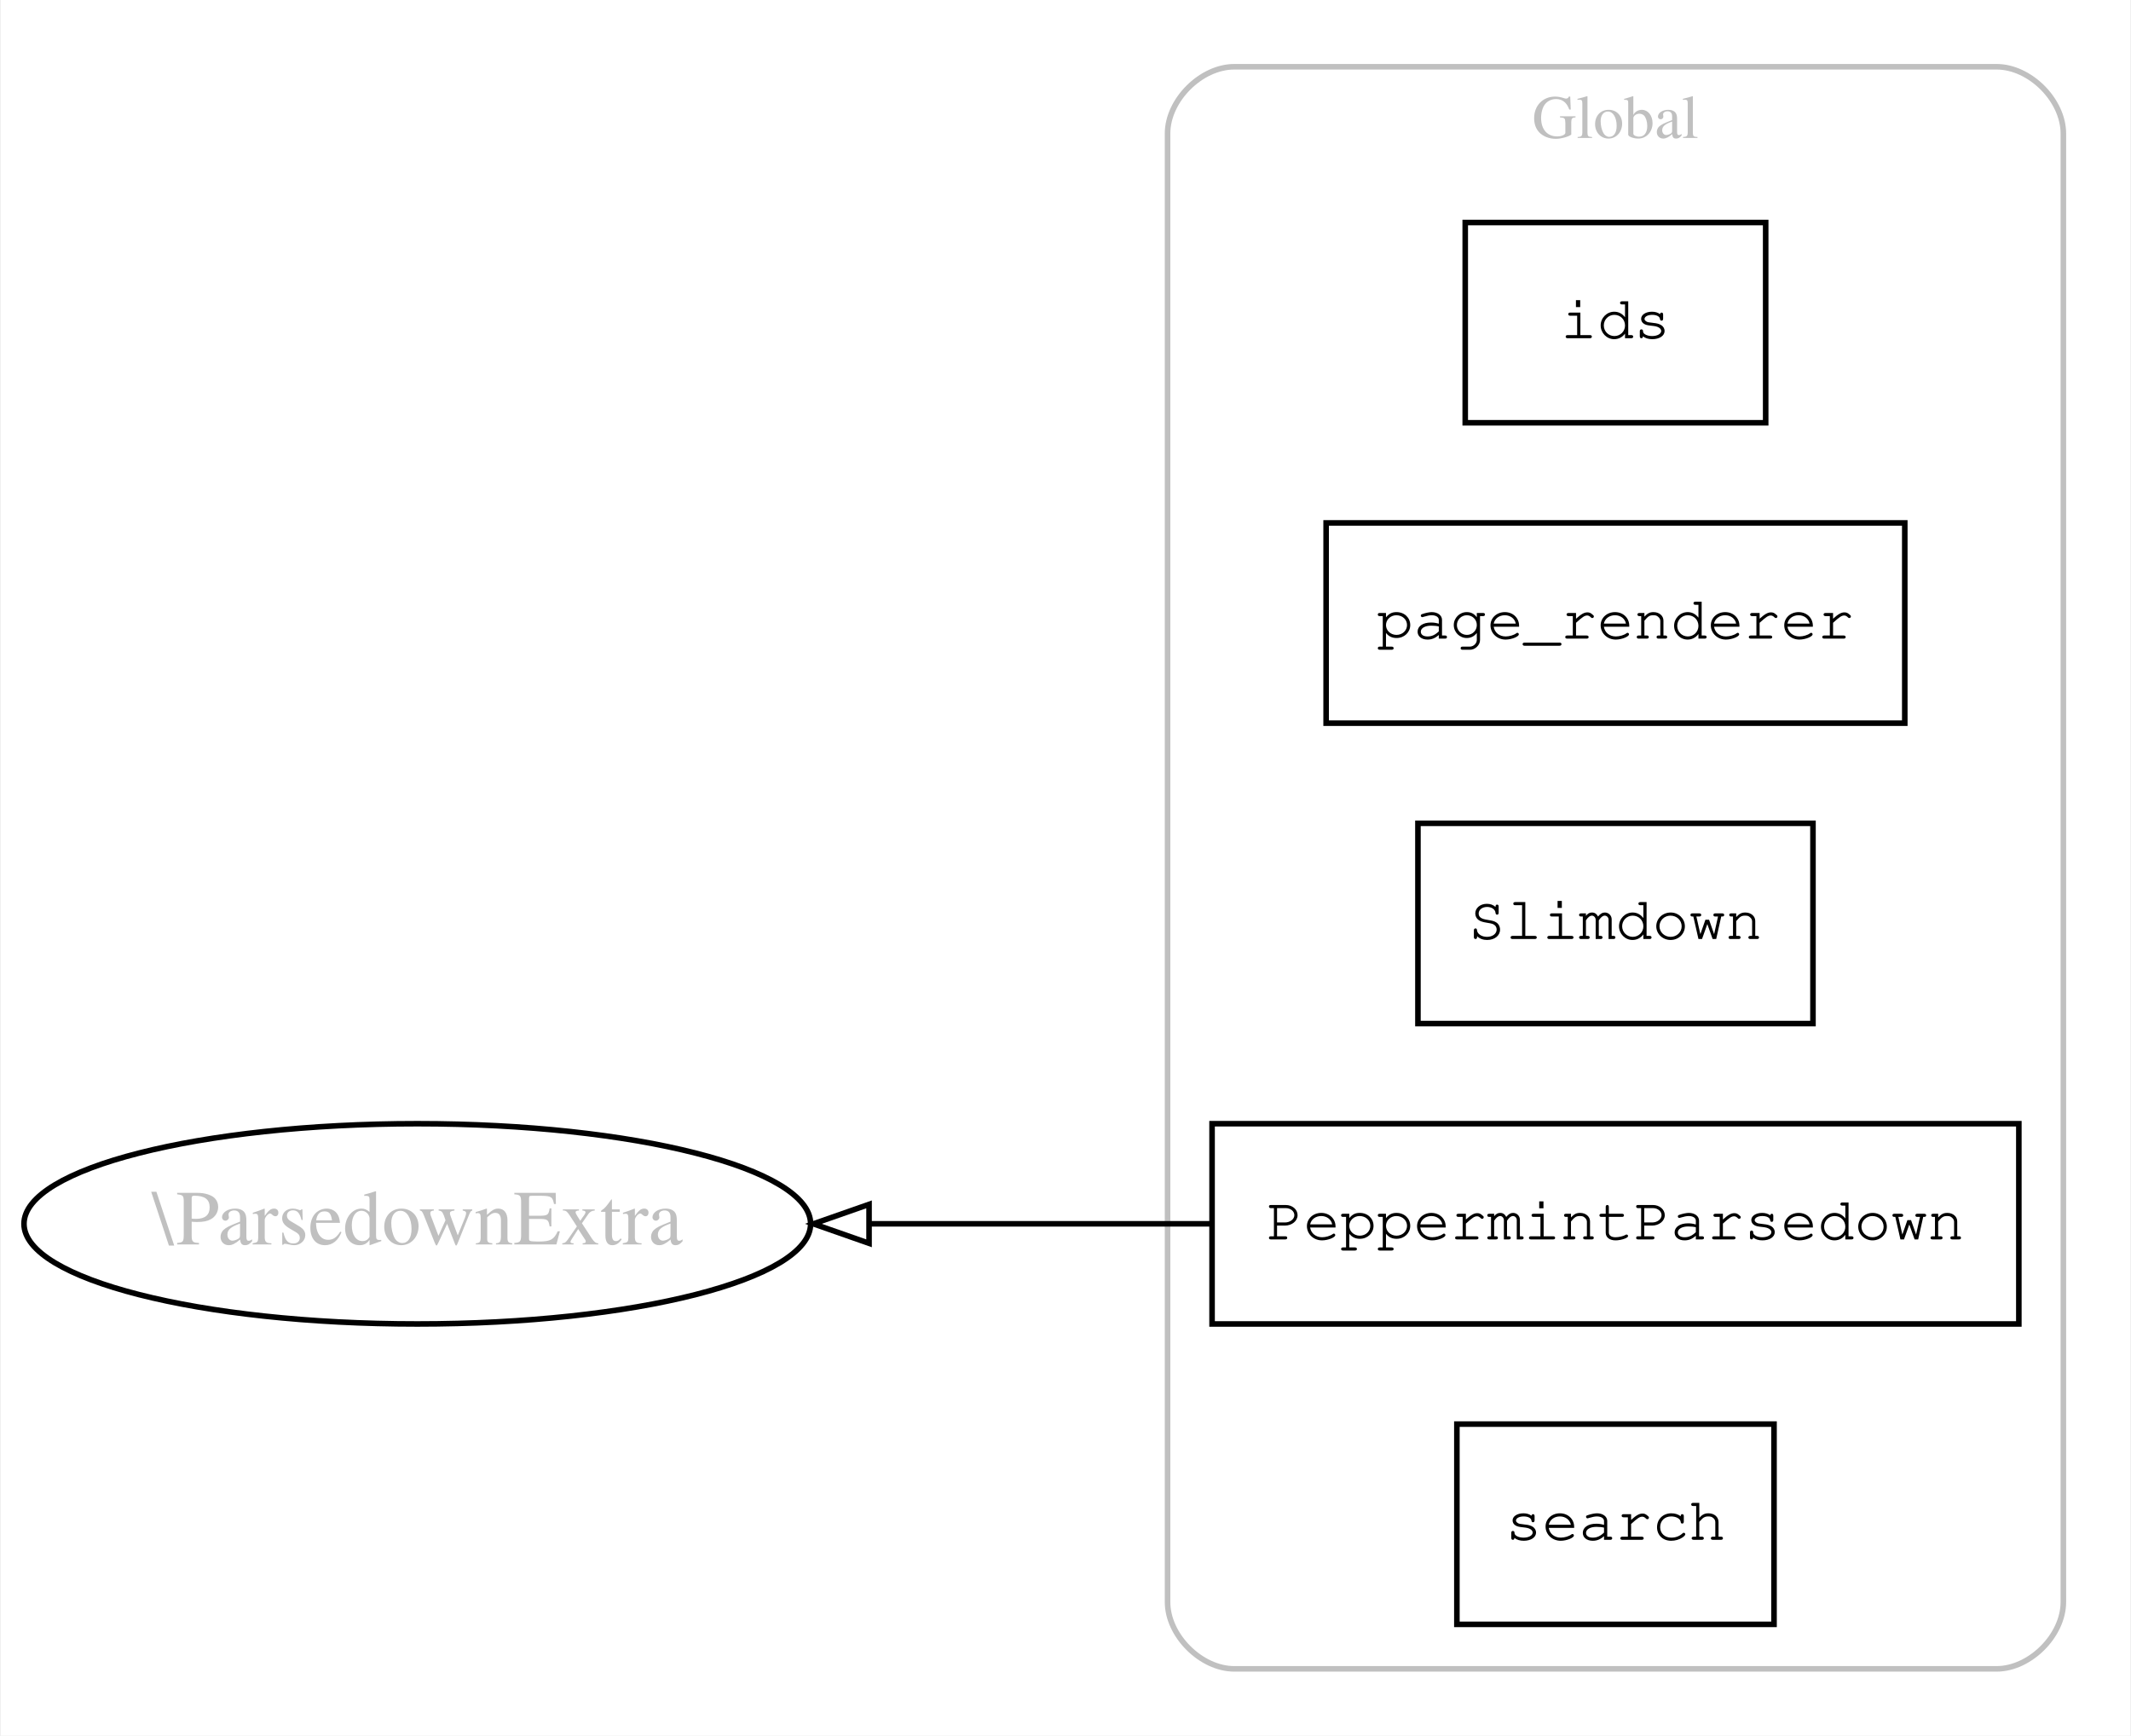
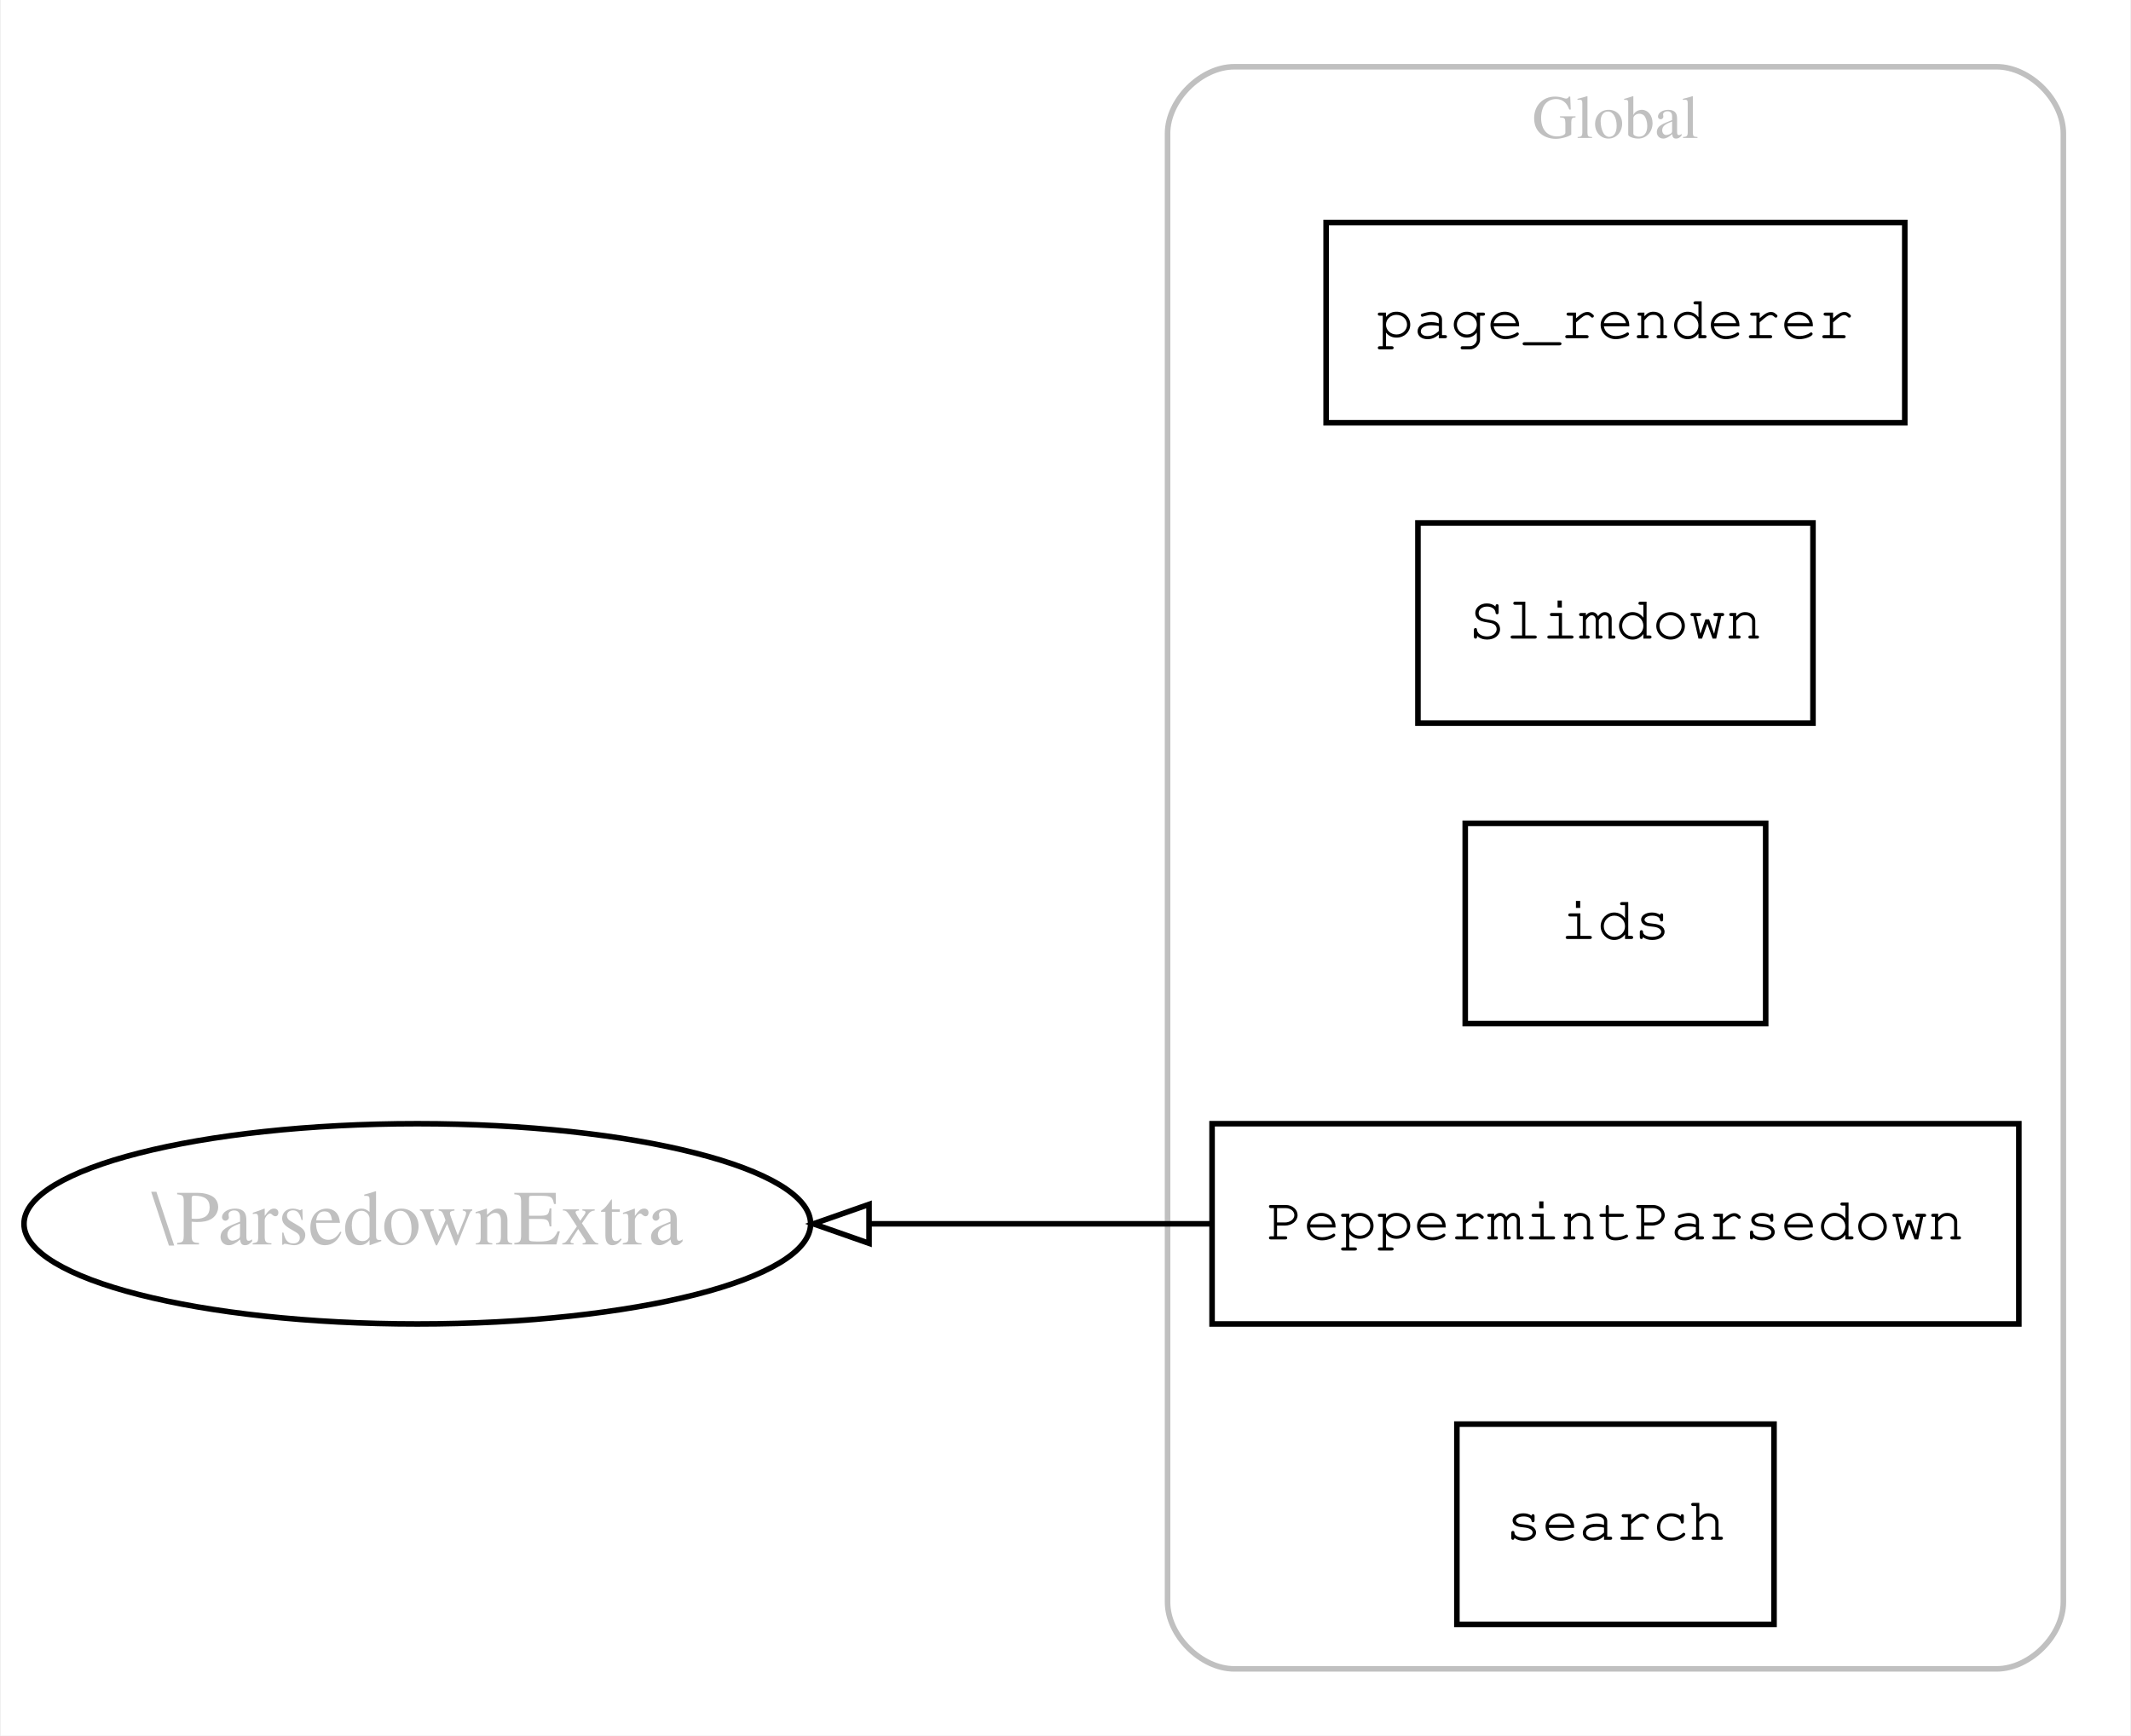
<svg xmlns="http://www.w3.org/2000/svg" width="383pt" height="312pt" viewBox="0.00 0.00 382.69 312.00">
  <g id="graph0" class="graph" transform="scale(1 1) rotate(0) translate(4 308)">
    <polygon fill="#ffffff" stroke="transparent" points="-4,4 -4,-308 378.687,-308 378.687,4 -4,4" />
    <g id="clust1" class="cluster">
      <path fill="none" stroke="#c0c0c0" d="M217.687,-8C217.687,-8 354.687,-8 354.687,-8 360.687,-8 366.687,-14 366.687,-20 366.687,-20 366.687,-284 366.687,-284 366.687,-290 360.687,-296 354.687,-296 354.687,-296 217.687,-296 217.687,-296 211.687,-296 205.687,-290 205.687,-284 205.687,-284 205.687,-20 205.687,-20 205.687,-14 211.687,-8 217.687,-8" />
      <text text-anchor="middle" x="286.187" y="-283.2" font-family="Times,serif" font-size="11.00" fill="#c0c0c0">Global</text>
    </g>
    <g id="node1" class="node">
-       <polygon fill="none" stroke="#000000" points="313.187,-268 259.187,-268 259.187,-232 313.187,-232 313.187,-268" />
-       <text text-anchor="middle" x="286.187" y="-247.2" font-family="Courier,monospace" font-size="11.00" fill="#000000">ids</text>
+       <polygon fill="none" stroke="#000000" points="338.187,-268 234.187,-268 234.187,-232 338.187,-232 338.187,-268" />
+       <text text-anchor="middle" x="286.187" y="-247.2" font-family="Courier,monospace" font-size="11.00" fill="#000000">page_renderer</text>
    </g>
    <g id="node2" class="node">
-       <polygon fill="none" stroke="#000000" points="338.187,-214 234.187,-214 234.187,-178 338.187,-178 338.187,-214" />
-       <text text-anchor="middle" x="286.187" y="-193.2" font-family="Courier,monospace" font-size="11.00" fill="#000000">page_renderer</text>
+       <polygon fill="none" stroke="#000000" points="321.687,-214 250.687,-214 250.687,-178 321.687,-178 321.687,-214" />
+       <text text-anchor="middle" x="286.187" y="-193.2" font-family="Courier,monospace" font-size="11.00" fill="#000000">Slimdown</text>
    </g>
    <g id="node3" class="node">
-       <polygon fill="none" stroke="#000000" points="321.687,-160 250.687,-160 250.687,-124 321.687,-124 321.687,-160" />
-       <text text-anchor="middle" x="286.187" y="-139.2" font-family="Courier,monospace" font-size="11.00" fill="#000000">Slimdown</text>
+       <polygon fill="none" stroke="#000000" points="313.187,-160 259.187,-160 259.187,-124 313.187,-124 313.187,-160" />
+       <text text-anchor="middle" x="286.187" y="-139.2" font-family="Courier,monospace" font-size="11.00" fill="#000000">ids</text>
    </g>
    <g id="node4" class="node">
      <polygon fill="none" stroke="#000000" points="358.687,-106 213.687,-106 213.687,-70 358.687,-70 358.687,-106" />
      <text text-anchor="middle" x="286.187" y="-85.2" font-family="Courier,monospace" font-size="11.00" fill="#000000">PeppermintParsedown</text>
    </g>
    <g id="node6" class="node">
      <ellipse fill="none" stroke="#000000" cx="70.844" cy="-88" rx="70.688" ry="18" />
      <text text-anchor="middle" x="70.844" y="-84.3" font-family="Times,serif" font-size="14.00" fill="#c0c0c0">\ParsedownExtra</text>
    </g>
    <g id="edge1" class="edge">
      <path fill="none" stroke="#000000" d="M213.582,-88C193.84,-88 172.333,-88 152.143,-88" />
      <polygon fill="none" stroke="#000000" points="152.038,-84.5 142.038,-88 152.038,-91.5 152.038,-84.5" />
    </g>
    <g id="node5" class="node">
      <polygon fill="none" stroke="#000000" points="314.687,-52 257.687,-52 257.687,-16 314.687,-16 314.687,-52" />
      <text text-anchor="middle" x="286.187" y="-31.2" font-family="Courier,monospace" font-size="11.00" fill="#000000">search</text>
    </g>
  </g>
</svg>
